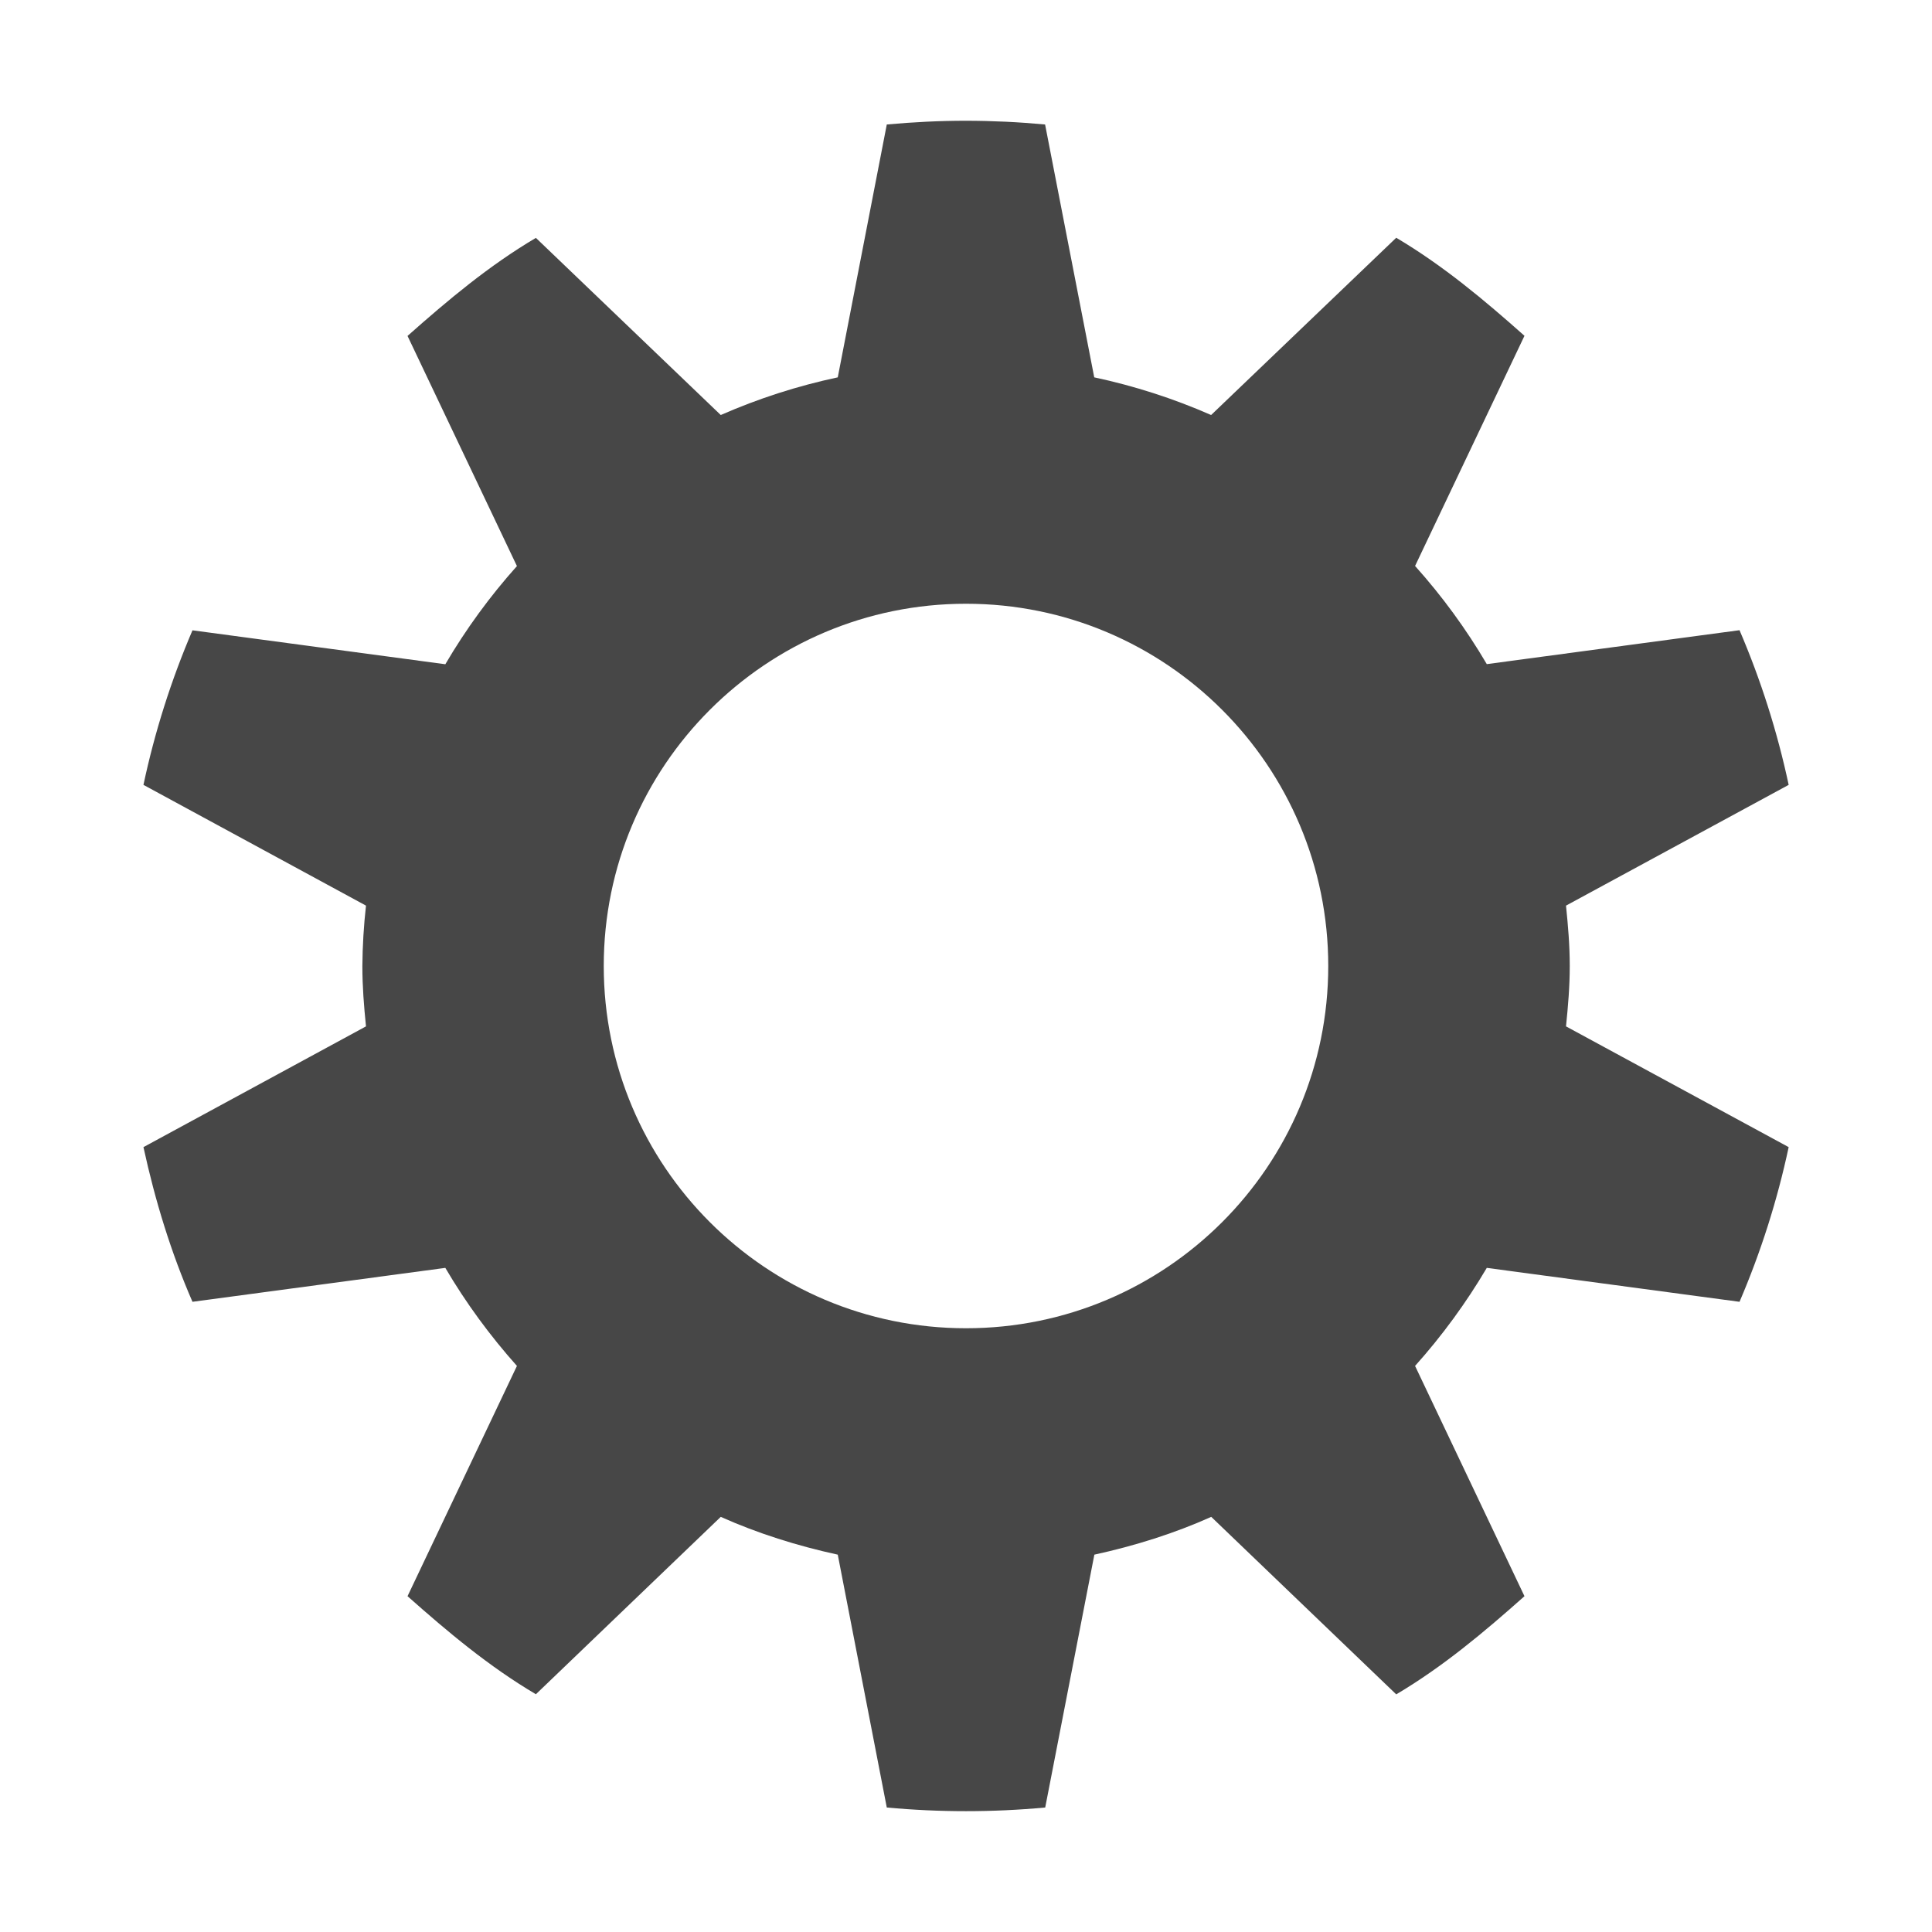
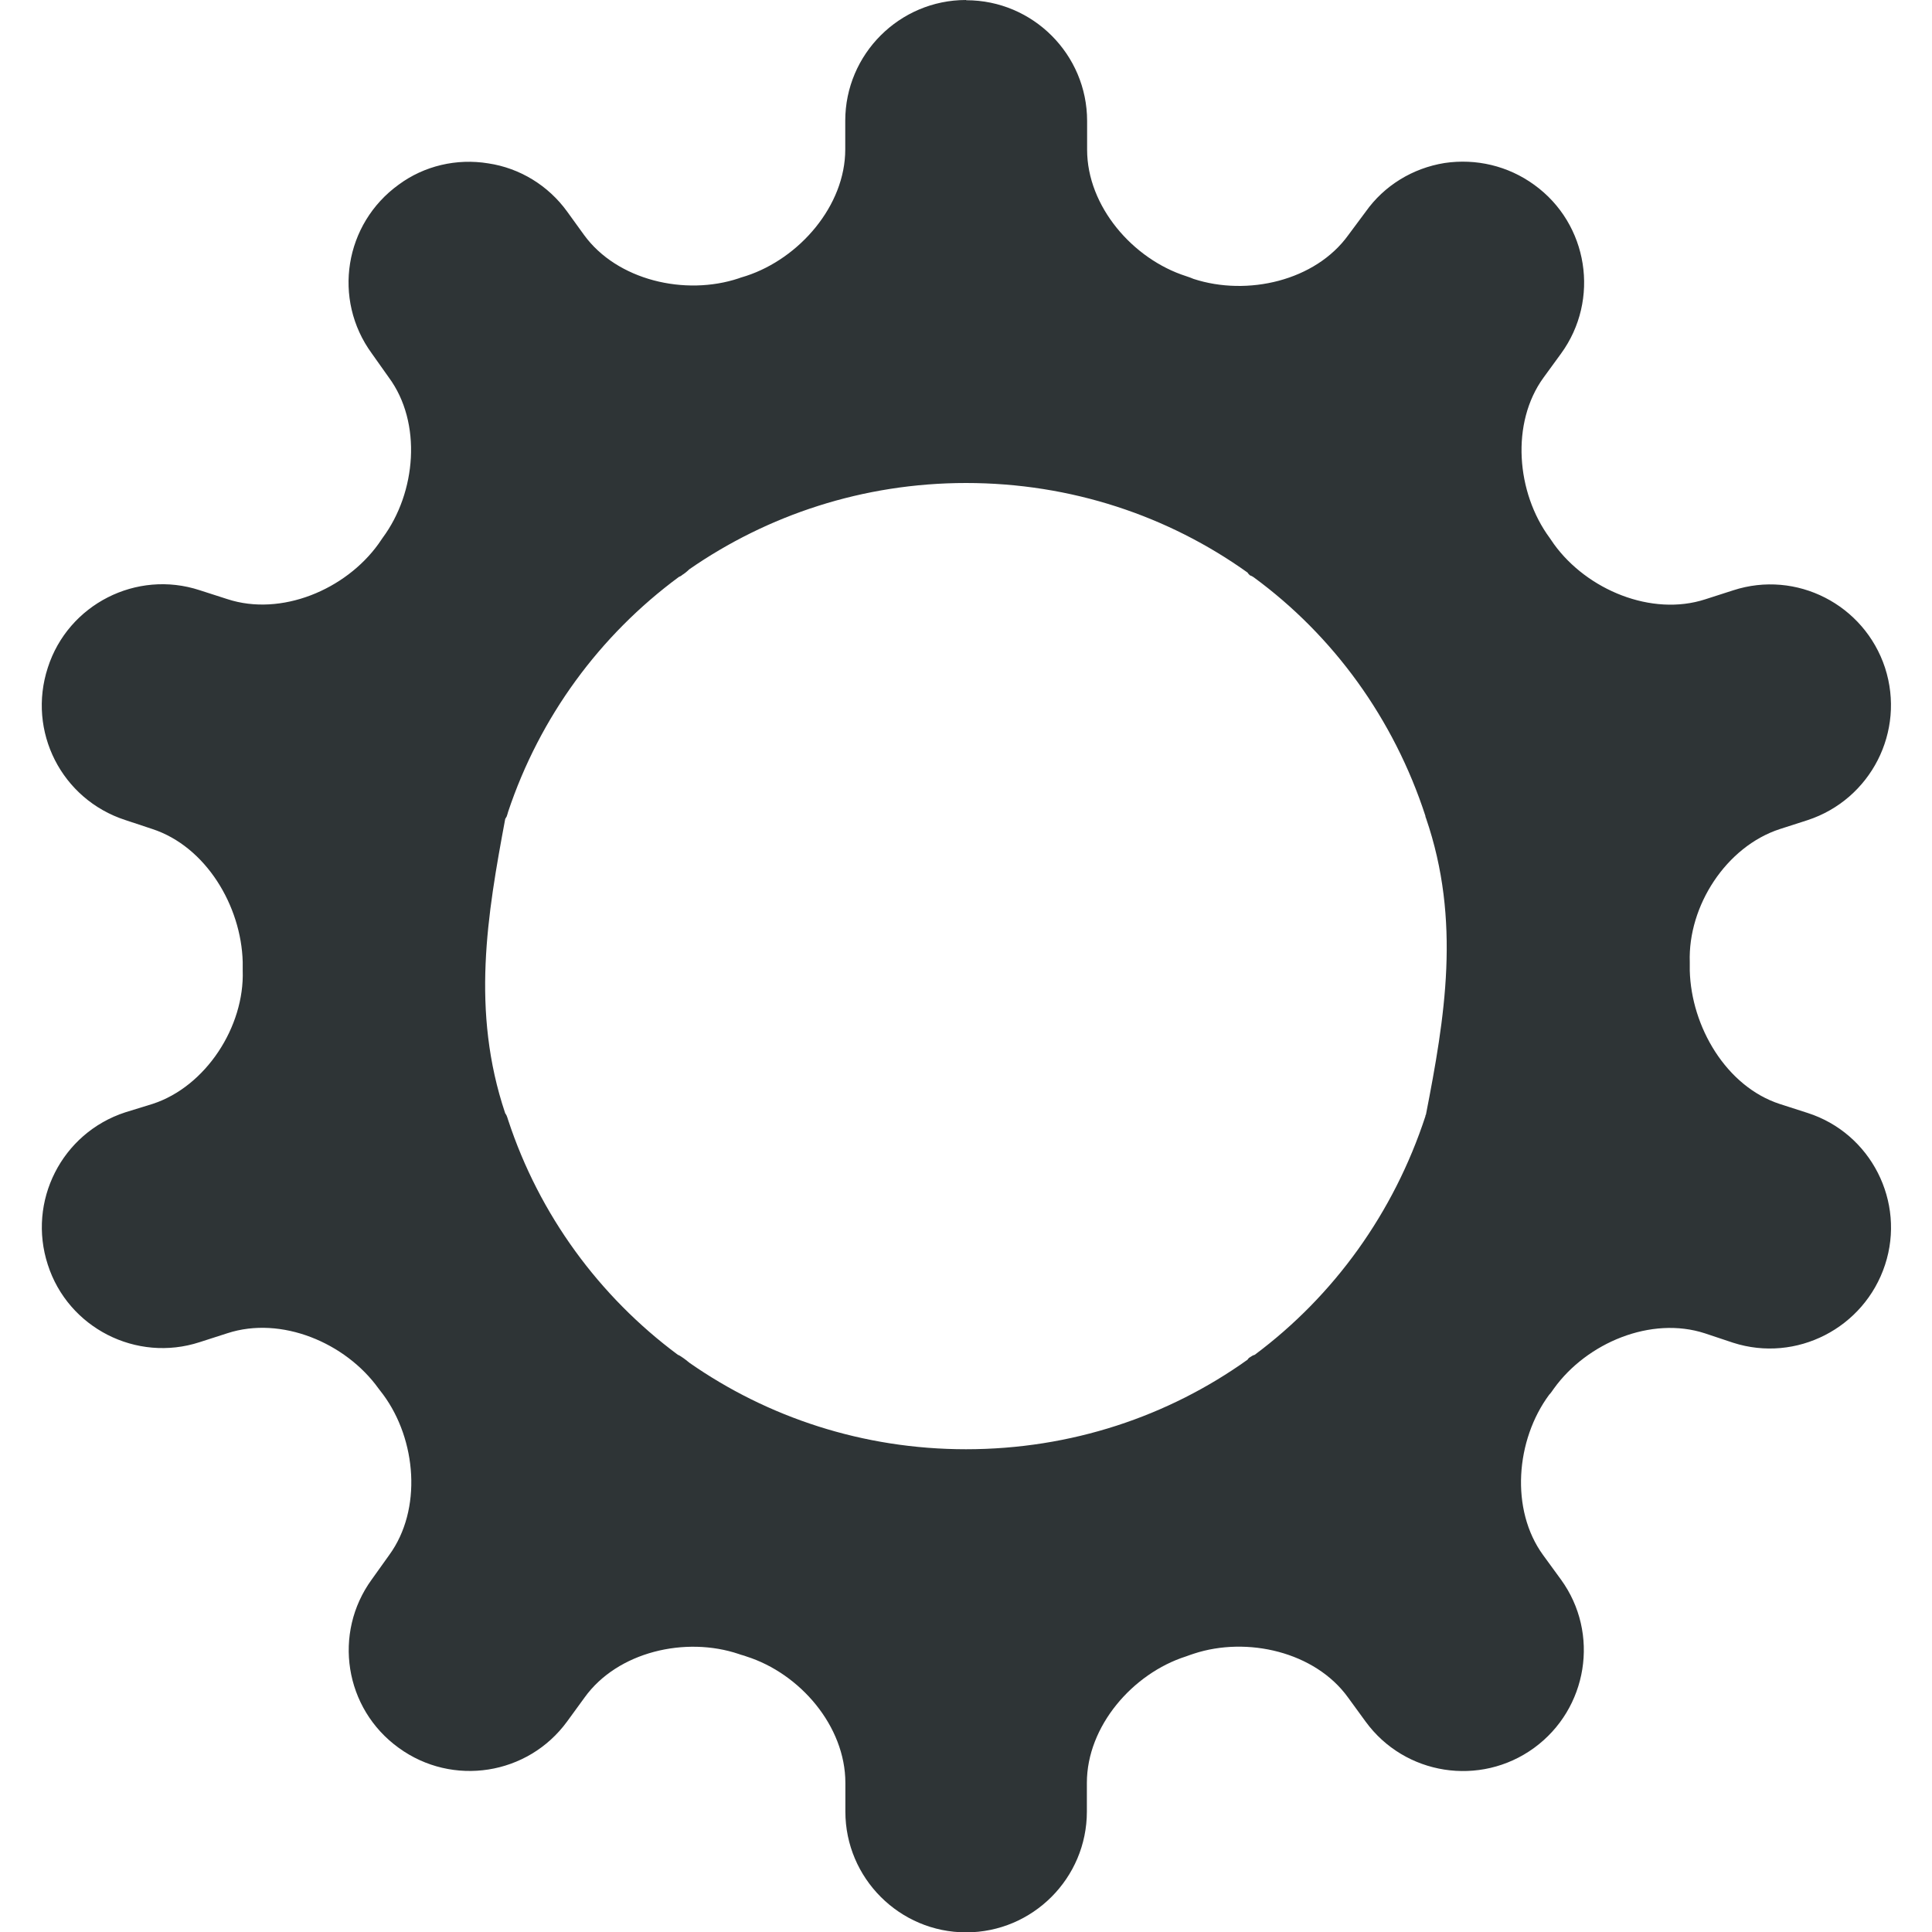
- <svg xmlns="http://www.w3.org/2000/svg" width="16" height="16">
-   <path d="M8 1c-.22 0-.44.011-.656.031l-.406 2.094a5.012 5.012 0 00-.969.312L4.438 1.97c-.389.23-.727.514-1.063.812l.906 1.906a5.057 5.057 0 00-.593.813L1.594 5.22a6.91 6.91 0 00-.406 1.28l1.843 1a4.826 4.826 0 00-.03.5c0 .173.013.332.03.5l-1.843 1c.097.445.228.872.406 1.281l2.094-.281c.17.29.371.563.593.812l-.906 1.907c.336.298.674.582 1.063.812l1.531-1.469c.306.137.634.24.969.313l.406 2.094a7.118 7.118 0 001.312 0l.407-2.094c.334-.073.663-.176.968-.313l1.532 1.47c.388-.23.727-.515 1.062-.813l-.906-1.907a5.11 5.11 0 00.594-.812l2.093.281a6.91 6.91 0 00.407-1.281l-1.844-1c.017-.168.031-.327.031-.5s-.014-.332-.031-.5l1.844-1a6.908 6.908 0 00-.407-1.281l-2.093.281a5.057 5.057 0 00-.594-.813l.906-1.906c-.335-.298-.674-.582-1.062-.812L10.03 3.437a5.015 5.015 0 00-.968-.312l-.407-2.094A7.118 7.118 0 008 1zm0 4a3 3 0 110 6 3 3 0 010-6z" style="marker:none" color="#000" overflow="visible" fill="#474747" />
+ <svg xmlns="http://www.w3.org/2000/svg" height="16px" viewBox="0 0 16 16" width="16px">
+   <path d="m 8 0 c -0.551 0 -1 0.449 -1 1 v 0.238 c 0 0.465 -0.379 0.902 -0.82 1.047 c -0.023 0.008 -0.043 0.012 -0.062 0.02 c -0.445 0.148 -1.008 0.016 -1.281 -0.359 l -0.141 -0.195 c -0.156 -0.215 -0.391 -0.359 -0.652 -0.398 c -0.262 -0.043 -0.531 0.02 -0.742 0.176 c -0.449 0.324 -0.551 0.949 -0.223 1.398 l 0.141 0.199 c 0.277 0.375 0.227 0.953 -0.051 1.328 c -0.012 0.016 -0.023 0.035 -0.035 0.051 c -0.273 0.379 -0.805 0.602 -1.25 0.457 l -0.23 -0.074 c -0.523 -0.172 -1.09 0.117 -1.258 0.641 c -0.172 0.527 0.113 1.09 0.641 1.262 l 0.223 0.074 c 0.445 0.145 0.738 0.637 0.75 1.102 v 0.07 c 0.016 0.465 -0.305 0.961 -0.746 1.105 l -0.227 0.07 c -0.527 0.172 -0.812 0.738 -0.641 1.262 c 0.168 0.523 0.734 0.812 1.258 0.641 l 0.23 -0.074 c 0.445 -0.145 0.977 0.078 1.25 0.457 c 0.012 0.016 0.027 0.035 0.039 0.051 c 0.277 0.375 0.324 0.953 0.051 1.328 l -0.145 0.203 c -0.324 0.445 -0.227 1.07 0.223 1.395 c 0.445 0.324 1.07 0.227 1.395 -0.219 l 0.145 -0.199 c 0.273 -0.379 0.836 -0.508 1.277 -0.359 c 0.02 0.008 0.043 0.012 0.062 0.02 c 0.445 0.141 0.82 0.578 0.82 1.047 v 0.238 c 0 0.551 0.449 1 1 1 s 1 -0.449 1 -1 v -0.238 c 0 -0.469 0.379 -0.906 0.82 -1.047 c 0.023 -0.008 0.043 -0.016 0.066 -0.023 c 0.441 -0.145 1.004 -0.016 1.277 0.363 l 0.145 0.199 c 0.324 0.445 0.949 0.543 1.395 0.219 c 0.445 -0.324 0.547 -0.949 0.223 -1.395 l -0.148 -0.203 c -0.273 -0.375 -0.227 -0.953 0.051 -1.328 c 0.016 -0.016 0.027 -0.035 0.039 -0.051 c 0.273 -0.379 0.805 -0.602 1.25 -0.457 l 0.234 0.078 c 0.523 0.168 1.086 -0.121 1.258 -0.645 c 0.172 -0.523 -0.117 -1.09 -0.641 -1.258 l -0.23 -0.074 c -0.445 -0.145 -0.734 -0.641 -0.746 -1.105 c 0 -0.023 0 -0.047 0 -0.07 c -0.016 -0.465 0.301 -0.957 0.746 -1.102 l 0.23 -0.074 c 0.523 -0.172 0.812 -0.734 0.641 -1.262 c -0.172 -0.523 -0.734 -0.812 -1.258 -0.641 l -0.23 0.074 c -0.445 0.145 -0.98 -0.078 -1.254 -0.457 c -0.012 -0.016 -0.023 -0.035 -0.035 -0.051 c -0.277 -0.375 -0.324 -0.953 -0.051 -1.328 l 0.145 -0.199 c 0.324 -0.445 0.227 -1.074 -0.223 -1.398 c -0.215 -0.156 -0.48 -0.219 -0.742 -0.18 c -0.266 0.043 -0.5 0.188 -0.652 0.402 l -0.145 0.195 c -0.273 0.379 -0.836 0.508 -1.281 0.363 c -0.02 -0.008 -0.039 -0.016 -0.062 -0.023 c -0.441 -0.141 -0.82 -0.578 -0.82 -1.047 v -0.238 c 0 -0.551 -0.449 -1 -1 -1 z m 0 4 c 0.871 0 1.676 0.273 2.332 0.742 c 0.004 0.008 0.012 0.016 0.02 0.023 c 0.012 0.004 0.02 0.008 0.031 0.016 c 0.66 0.484 1.16 1.172 1.422 1.977 v 0.008 s 0.004 0.004 0.004 0.008 c 0.293 0.852 0.156 1.656 0 2.457 c 0 0 -0.004 0.004 -0.004 0.008 v 0.004 c -0.262 0.801 -0.758 1.488 -1.414 1.977 c -0.016 0.004 -0.027 0.012 -0.039 0.02 c -0.008 0.004 -0.016 0.012 -0.02 0.02 c -0.656 0.469 -1.461 0.742 -2.332 0.742 c -0.855 0 -1.645 -0.266 -2.289 -0.715 c -0.02 -0.016 -0.043 -0.035 -0.062 -0.047 c -0.012 -0.008 -0.023 -0.016 -0.035 -0.02 c -0.652 -0.484 -1.148 -1.16 -1.406 -1.945 c -0.004 -0.016 -0.008 -0.023 -0.012 -0.035 c -0.004 -0.008 -0.008 -0.016 -0.012 -0.02 c -0.285 -0.848 -0.148 -1.645 0 -2.438 c 0.004 -0.008 0.008 -0.012 0.012 -0.02 c 0.004 -0.012 0.008 -0.023 0.012 -0.039 c 0.262 -0.785 0.758 -1.461 1.414 -1.945 c 0.008 -0.004 0.02 -0.008 0.027 -0.016 c 0.02 -0.012 0.043 -0.031 0.059 -0.047 c 0.648 -0.449 1.438 -0.715 2.293 -0.715 z m 0 0" fill="#2e3436" />
</svg>
